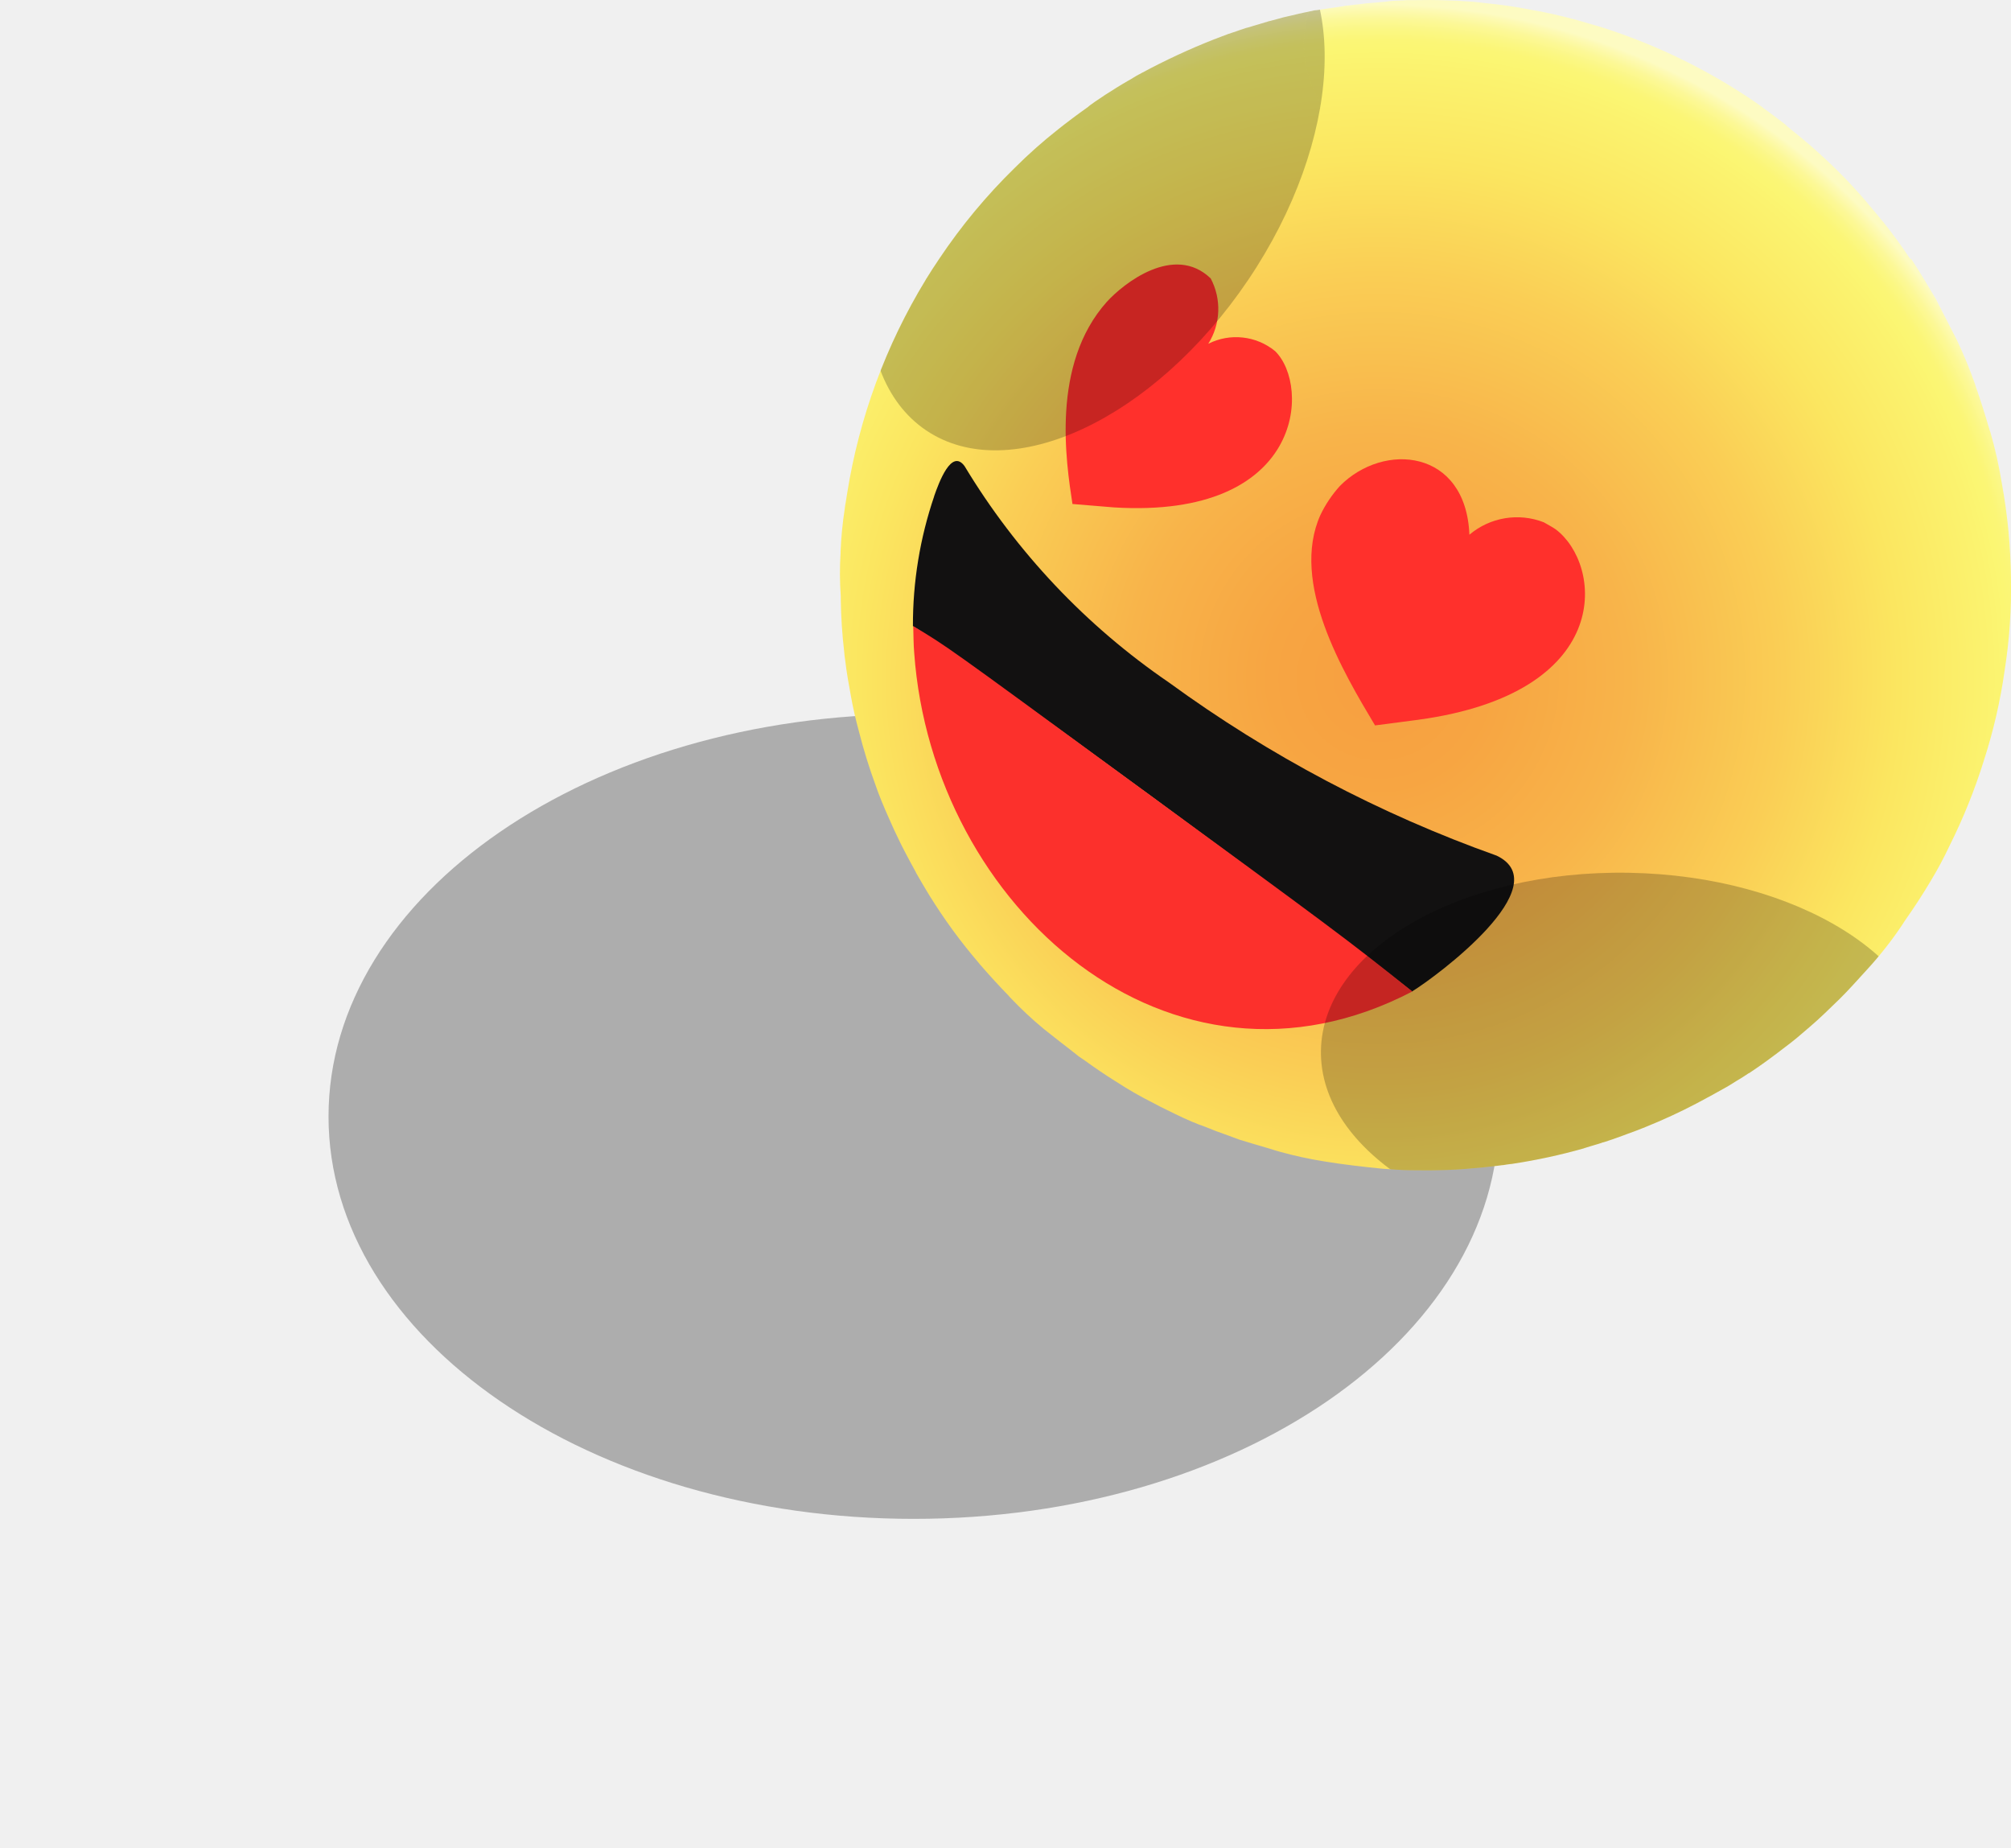
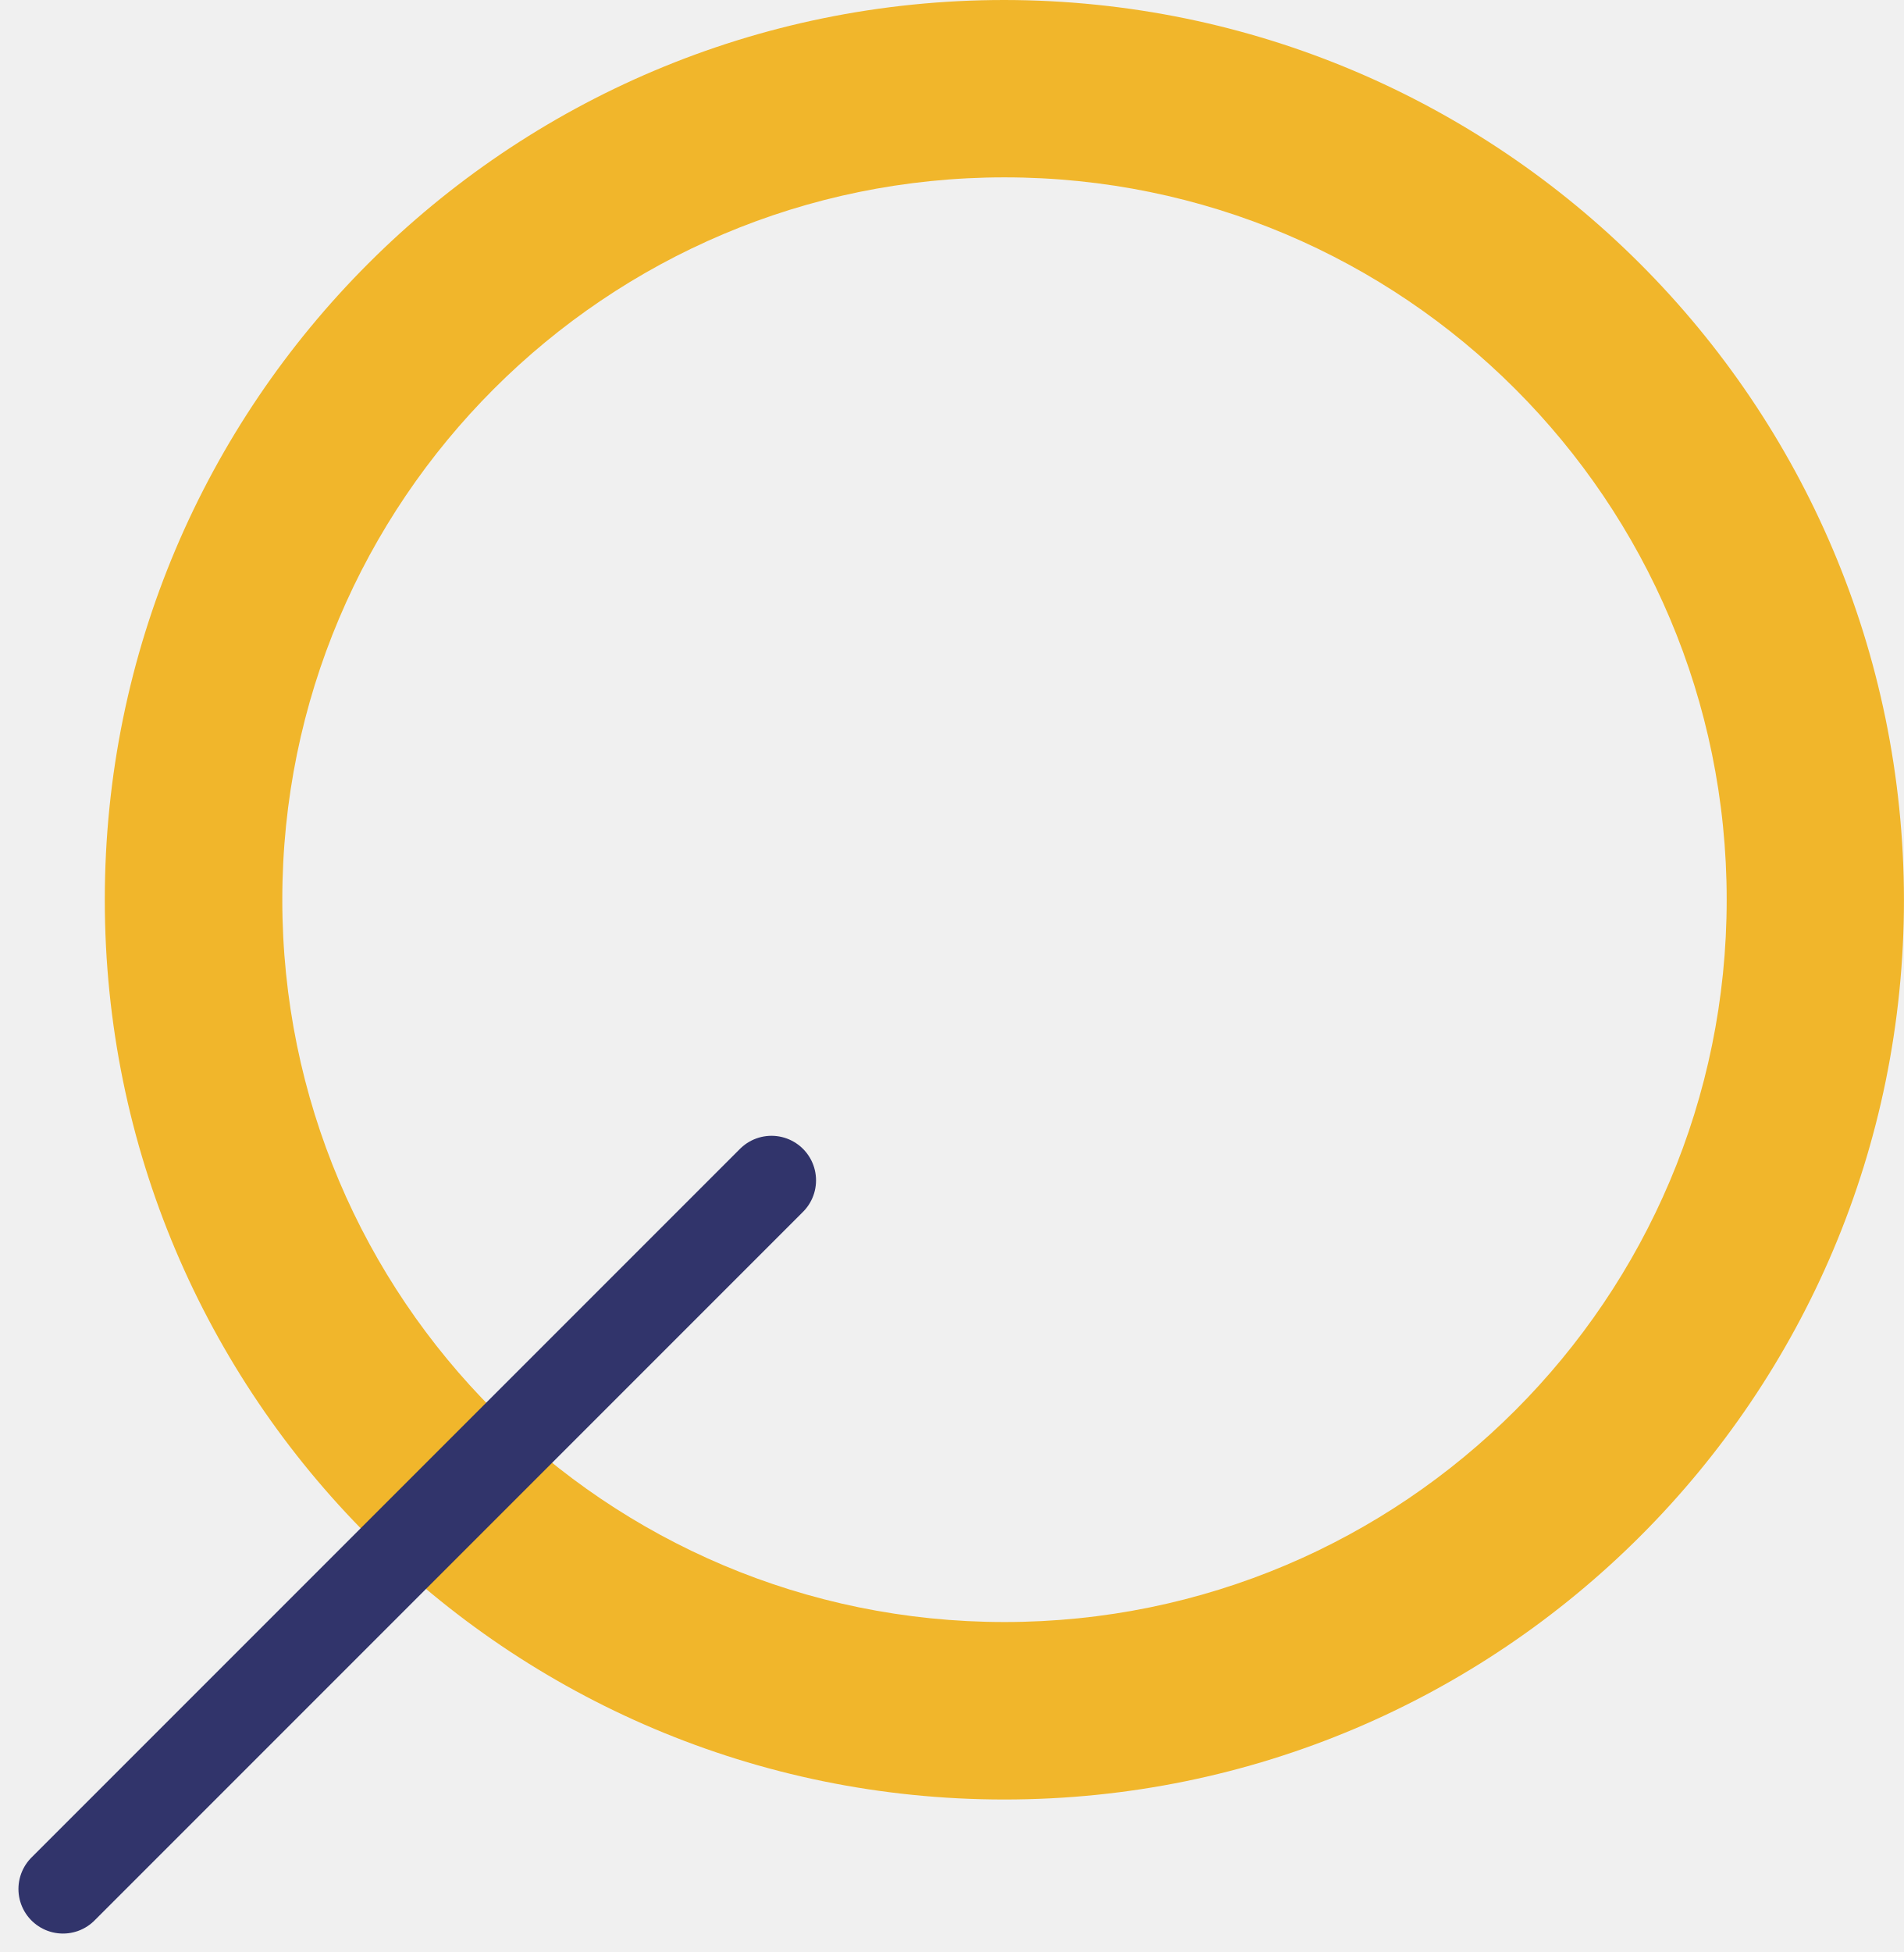
- <svg xmlns="http://www.w3.org/2000/svg" xmlns:xlink="http://www.w3.org/1999/xlink" width="82.478" height="75.758" viewBox="0 0 82.478 75.758">
-   <defs>
-     <radialGradient id="radial-gradient" cx="0.471" cy="0.58" r="0.575" gradientTransform="matrix(-0.999, -0.004, -0.004, 1, 0.933, 0.001)" gradientUnits="objectBoundingBox">
-       <stop offset="0" stop-color="#f79f40" />
-       <stop offset="0.163" stop-color="#f7a542" />
-       <stop offset="0.371" stop-color="#f8b44a" />
-       <stop offset="0.601" stop-color="#face55" />
-       <stop offset="0.771" stop-color="#fbe660" />
-       <stop offset="0.91" stop-color="#fbf36f" />
-       <stop offset="0.932" stop-color="#fbf672" />
-       <stop offset="0.947" stop-color="#fbf676" />
-       <stop offset="0.962" stop-color="#fbf783" />
-       <stop offset="0.978" stop-color="#fcf897" />
-       <stop offset="0.994" stop-color="#fdfab4" />
-       <stop offset="1" stop-color="#fdfbc2" />
-     </radialGradient>
-     <clipPath id="clip-path">
-       <path id="Trazado_116496" data-name="Trazado 116496" d="M52.65,29.84v-.06c0-.11-.03-.77-.15-1.75-.01-.09-.02-.17-.03-.26-.02-.12-.04-.25-.06-.38a23.894,23.894,0,0,0-3.15-8.77c0-.01-.01-.01-.01-.02-.17-.29-.35-.57-.54-.85h0a23.353,23.353,0,0,0-3.06-3.74,20.449,20.449,0,0,0-1.77-1.6c-.39-.32-.78-.62-1.19-.91a.265.265,0,0,1-.06-.05l-.05-.04-.21-.15c-.26-.18-.55-.37-.86-.57h0c-.01-.01-.02-.01-.03-.02-.15-.09-.3-.19-.47-.28-.07-.04-.15-.09-.22-.13s-.12-.07-.19-.11a1.092,1.092,0,0,0-.15-.08,25.413,25.413,0,0,0-2.93-1.4c-.26-.11-.47-.18-.58-.23l-.18-.07-.18-.07c-.01,0-.02-.01-.03-.01l-.04-.01-.3-.1-.04-.01c-.01,0-.03-.01-.04-.01l-.2-.07a2.759,2.759,0,0,0-.27-.08l-.23-.07c-.04-.01-.09-.03-.13-.04-.01,0-.03-.01-.04-.01s-.03-.01-.05-.01a.636.636,0,0,1-.07-.02l-.26-.07-.22-.06c-.07-.02-.14-.03-.21-.05h-.01l-.13-.03-.25-.06-.18-.04a2.049,2.049,0,0,0-.24-.05c-.01,0-.03-.01-.04-.01-.06-.01-.12-.03-.18-.04l-.11-.02-.13-.03h-.02l-.04-.01c-.02,0-.05-.01-.07-.01a1.766,1.766,0,0,1-.2-.04.6.6,0,0,0-.12-.02h0a2.068,2.068,0,0,1-.22-.04l-.19-.03c-.03-.01-.07-.01-.11-.02a.985.985,0,0,0-.17-.02,1,1,0,0,0-.16-.02l-.27-.03-.25-.03c-.03,0-.05-.01-.08-.01h-.02a1.641,1.641,0,0,0-.23-.02l-.34-.03c-.08-.01-.16-.01-.23-.02-.09-.01-.17-.01-.26-.02s-.18-.01-.27-.02A.97.97,0,0,1,29.76,7h-.37c-.48-.01-.96-.01-1.45,0-.11,0-.21,0-.31.01s-.22.01-.32.02c-.07,0-.13.01-.19.01-.16.01-.31.02-.46.04-.05,0-.11.01-.16.01-.22.02-.43.04-.64.07-.1.01-.2.02-.3.04h-.01c-.02,0-.04.01-.06.01q-.24.03-.45.06c-.11.02-.23.04-.34.05-.26.04-.47.08-.61.11-.7.14-1.38.3-2.06.5-.41.11-.77.22-1.21.38a24.021,24.021,0,0,0-5.31,2.61h0c-.17.11-.33.22-.49.33a.265.265,0,0,0-.06.05c-.28.2-.56.4-.84.61a.423.423,0,0,1-.07.05l-.02.02-.02.02c-.01.01-.02.02-.03.02s-.02.01-.03.02c-.08.06-.15.12-.23.18-.15.12-.3.24-.44.36-.08.07-.16.13-.24.2-.16.14-.32.27-.46.4l-.02.02-.02.02c-.03.03-.07.06-.1.09-.75.69-1.21,1.19-1.24,1.22-.23.25-.46.51-.69.77-.16.19-.33.38-.5.59-.01.01-.02.03-.04.04l-.03.03c-.34.42-.69.89-1.08,1.46l-.01.01-.01.01c-.01.01-.01.02-.02.02-.18.26-.36.55-.54.86-.16.26-.32.52-.46.75l-.46.88c-.15.29-.29.56-.42.82a16.758,16.758,0,0,0-.76,1.82h0v.01c-.22.6-.42,1.23-.6,1.84l-.01.02a.037.037,0,0,1-.01.03,17.968,17.968,0,0,0-.5,2.13,23.506,23.506,0,0,0-.17,7.66,22.794,22.794,0,0,0,.82,3.68,23.944,23.944,0,0,0,1.38,3.51,15.311,15.311,0,0,0,.75,1.42c.32.56.68,1.11,1.06,1.66.04.07.09.13.13.2a16,16,0,0,0,1.39,1.8c.34.37.78.88,1.14,1.24s.83.82,1.22,1.15h0c.42.37.6.53.99.83q.72.585,1.47,1.08h.01c.16.11.32.22.49.32.19.12.38.24.55.34.09.05.22.13.36.21a.573.573,0,0,1,.07.04c.15.09.33.18.52.29.04.02.09.05.13.07a22.789,22.789,0,0,0,2.12,1c.18.07.42.17.7.28l.24.09.42.15.3.1.11.03c.01,0,.01,0,.02.01l.16.05a2.759,2.759,0,0,0,.27.08l.26.08c.01,0,.02,0,.02.01a22.1,22.1,0,0,0,2.96.66l.09.01c.08.01.17.03.27.04h.03l.23.03.53.06c.24.03.56.05.79.07s.49.03.74.04h.02c.13.01.25.01.37.01.33.01.77,0,1.1.01s.79-.03,1.13-.05c.72-.06,1.68-.17,2.39-.28a18.747,18.747,0,0,0,1.84-.38c.14-.04.28-.08.43-.12.43-.12.87-.25,1.24-.36l.43-.16c.35-.12.69-.25,1.03-.38l.17-.06c.4-.15.89-.38,1.32-.59.19-.09.37-.18.55-.28a15.71,15.71,0,0,0,1.56-.88c.02-.01.03-.02.05-.03.41-.26.82-.52,1.22-.81.09-.06.18-.12.26-.17l.44-.34c.12-.09.23-.18.35-.27l.66-.52a14.289,14.289,0,0,0,1.37-1.26l.03-.03.07-.07c.35-.35.74-.77,1.2-1.29a.138.138,0,0,0,.03-.04h0a20.958,20.958,0,0,0,2.02-2.71c.01-.01.01-.02.02-.03.19-.3.38-.61.57-.95v-.01h0c.08-.14.16-.29.24-.44.11-.2.22-.41.31-.59l.09-.18c.16-.32.31-.65.47-.99.21-.47.41-.94.56-1.36h0c.26-.7.5-1.44.71-2.23.13-.48.25-.96.33-1.41.1-.48.18-.98.25-1.5.02-.12.03-.23.05-.34.08-.69.14-1.41.16-2.14v-.13C52.68,31.04,52.68,30.45,52.65,29.84Z" transform="translate(-4.654 -6.992)" />
-     </clipPath>
-     <linearGradient id="linear-gradient" x1="-0.166" y1="-323.933" x2="-1.166" y2="-323.933" gradientUnits="objectBoundingBox">
-       <stop offset="0" stop-color="#19b79c" />
-       <stop offset="0.405" stop-color="#1dbb9e" />
-       <stop offset="0.825" stop-color="#2ac8a3" />
-       <stop offset="0.997" stop-color="#31cfa6" />
-     </linearGradient>
-     <linearGradient id="linear-gradient-2" x1="-2.106" y1="-363.238" x2="-3.08" y2="-363.238" xlink:href="#linear-gradient" />
-     <clipPath id="clip-path-2">
-       <path id="Trazado_116504" data-name="Trazado 116504" d="M4.652,29.65v-.06a15.757,15.757,0,0,1,.17-1.74,2.335,2.335,0,0,1,.04-.26c.02-.12.04-.25.06-.38a24.088,24.088,0,0,1,3.22-8.75c0-.01.01-.01.01-.02.18-.29.36-.57.55-.85h0a23.39,23.39,0,0,1,3.09-3.72,20.134,20.134,0,0,1,1.78-1.58q.585-.465,1.2-.9a.265.265,0,0,0,.06-.05l.05-.04.21-.15c.26-.18.55-.37.86-.56h0c.01-.01.02-.01.03-.02.15-.09.31-.19.47-.28a2.53,2.53,0,0,0,.22-.13c.06-.04.12-.07.19-.11.05-.03.1-.05.15-.08a27.308,27.308,0,0,1,2.95-1.37c.26-.1.47-.18.58-.22l.18-.06.18-.06c.01,0,.02-.01.03-.01l.05-.02.3-.1.04-.01c.01,0,.03-.01.04-.01l.2-.06c.08-.02.19-.06.27-.08l.23-.07a.647.647,0,0,0,.13-.04c.01,0,.03-.01.04-.01s.03-.01.05-.01a.637.637,0,0,0,.07-.02l.26-.07.22-.06c.07-.02.14-.03.21-.05h.01l.13-.03c.08-.02.18-.04.25-.06l.18-.04c.08-.02.16-.03.24-.05.01,0,.03-.01.04-.01a1.163,1.163,0,0,0,.18-.04l.11-.01.13-.02h.02l.04-.01c.02,0,.05-.01.07-.01l.2-.03c.04-.01.09-.01.13-.02h0l.22-.03.19-.03a.516.516,0,0,0,.11-.02.985.985,0,0,1,.17-.02c.06-.01.11-.01.16-.02l.27-.03.25-.03c.03,0,.05-.01.08-.01h.02c.07-.01.15-.01.23-.02l.34-.03c.08-.01.16-.01.23-.02a1.569,1.569,0,0,1,.24-.03,2.437,2.437,0,0,1,.27-.01.86.86,0,0,1,.16-.01l.15-.01h.24c.49-.01.97-.01,1.45.01.11,0,.21.01.31.01s.22.01.32.02c.07,0,.13.01.19.01.16.01.31.02.46.04.05.01.11.01.16.02.22.02.43.05.64.07.1.01.2.03.3.04h.01c.02,0,.04.01.06.01.16.02.31.05.45.07l.34.06c.26.05.47.09.6.11.69.14,1.38.31,2.06.52.41.11.76.23,1.21.39a24.178,24.178,0,0,1,5.28,2.65h0c.16.11.33.22.49.34a.265.265,0,0,1,.06.05c.28.2.56.41.83.62a.424.424,0,0,0,.07.05l.02.02.02.02.03.03c.01.01.02.01.02.02.08.06.15.12.22.18.15.12.3.24.44.36.08.07.16.14.24.2.16.14.31.28.46.41l.02.02.02.02c.03.03.07.06.1.09.75.69,1.2,1.2,1.23,1.23.23.25.46.51.68.78.16.19.32.38.49.59.01.01.02.03.04.04l.02.03c.33.42.69.89,1.07,1.47l.04.01.01.01c.01.01.01.02.02.02.17.26.36.56.54.86.16.26.31.53.45.75l.45.88c.15.29.29.56.42.82a18.431,18.431,0,0,1,.75,1.83h0v.01c.21.6.41,1.23.59,1.85l.01.02a.037.037,0,0,0,.01.03,17.59,17.59,0,0,1,.48,2.14,22.71,22.71,0,0,1,.37,3.87,21.465,21.465,0,0,1-.26,3.8,21.96,21.96,0,0,1-.85,3.68,23.286,23.286,0,0,1-1.41,3.5,15.244,15.244,0,0,1-.76,1.42c-.33.56-.69,1.11-1.07,1.65-.04.07-.09.13-.13.2a15.2,15.2,0,0,1-1.41,1.79c-.34.37-.79.88-1.15,1.23s-.84.82-1.22,1.14h0c-.43.37-.6.52-1,.82-.49.38-.98.74-1.48,1.07H41.9c-.16.11-.32.21-.49.31-.19.12-.38.24-.55.33-.09.05-.22.12-.36.2a.574.574,0,0,0-.07.04c-.15.08-.33.18-.52.28-.04.02-.09.05-.13.07a23.108,23.108,0,0,1-2.12.98c-.18.07-.42.17-.71.27l-.24.09-.42.15-.3.1-.11.03c-.01,0-.01,0-.02.01l-.16.05c-.08.02-.19.06-.27.08l-.26.08c-.01,0-.02,0-.02.01a23.962,23.962,0,0,1-2.96.64l-.09.01c-.08.01-.17.02-.27.04H31.8l-.23.03-.53.06c-.24.02-.56.05-.79.07s-.49.03-.74.04h-.02c-.13,0-.25.01-.37.01-.33.01-.77,0-1.1,0s-.79-.04-1.13-.06c-.72-.07-1.68-.18-2.39-.3a16.281,16.281,0,0,1-1.84-.4c-.14-.04-.28-.08-.43-.13-.43-.12-.87-.26-1.24-.37l-.43-.16c-.35-.12-.69-.25-1.03-.39l-.17-.06c-.4-.15-.88-.38-1.32-.6-.19-.09-.37-.18-.55-.28a15.612,15.612,0,0,1-1.55-.89.219.219,0,0,0-.05-.03c-.41-.26-.81-.53-1.21-.82-.09-.06-.17-.12-.25-.17L14,49.97c-.12-.09-.23-.18-.35-.27l-.66-.52a15.233,15.233,0,0,1-1.36-1.27l-.03-.03-.06-.07c-.34-.35-.74-.78-1.19-1.3a.138.138,0,0,1-.03-.04h0a21.889,21.889,0,0,1-2-2.73c-.01-.01-.01-.02-.02-.03-.18-.3-.37-.61-.56-.95v-.01h0c-.08-.14-.16-.29-.24-.44-.11-.21-.22-.41-.31-.59l-.09-.18c-.16-.32-.31-.65-.46-.99-.21-.47-.41-.95-.55-1.36h0a22.441,22.441,0,0,1-.69-2.23c-.13-.48-.24-.96-.32-1.41-.09-.49-.18-.98-.24-1.5-.02-.12-.03-.23-.04-.34a21.166,21.166,0,0,1-.14-2.14v-.13A13.347,13.347,0,0,1,4.652,29.65Z" transform="translate(-4.627 -6.983)" fill="url(#radial-gradient)" />
-     </clipPath>
-   </defs>
-   <g id="Grupo_157926" data-name="Grupo 157926" transform="translate(13.474)">
-     <ellipse id="Elipse_4737" data-name="Elipse 4737" cx="24" cy="16.5" rx="24" ry="16.5" transform="translate(0 29.284)" fill="#0b0b0b" opacity="0.292" style="mix-blend-mode: multiply;isolation: isolate" />
-     <path id="Trazado_116493" data-name="Trazado 116493" d="M4.652,29.65v-.06a15.757,15.757,0,0,1,.17-1.74,2.335,2.335,0,0,1,.04-.26c.02-.12.04-.25.06-.38a24.088,24.088,0,0,1,3.22-8.75c0-.01.01-.01.01-.02.18-.29.36-.57.55-.85h0a23.39,23.39,0,0,1,3.09-3.72,20.134,20.134,0,0,1,1.78-1.58q.585-.465,1.2-.9a.265.265,0,0,0,.06-.05l.05-.04.21-.15c.26-.18.55-.37.86-.56h0c.01-.01.02-.01.03-.02.15-.09.31-.19.47-.28a2.53,2.53,0,0,0,.22-.13c.06-.04.12-.07.19-.11.05-.03.1-.05.15-.08a27.308,27.308,0,0,1,2.95-1.37c.26-.1.47-.18.58-.22l.18-.06.18-.06c.01,0,.02-.01.03-.01l.05-.02.3-.1.04-.01c.01,0,.03-.01.04-.01l.2-.06c.08-.02.19-.06.27-.08l.23-.07a.647.647,0,0,0,.13-.04c.01,0,.03-.01.04-.01s.03-.01.05-.01a.637.637,0,0,0,.07-.02l.26-.07.22-.06c.07-.02.14-.03.21-.05h.01l.13-.03c.08-.02.18-.04.25-.06l.18-.04c.08-.02.16-.03.24-.05.01,0,.03-.01.04-.01a1.163,1.163,0,0,0,.18-.04l.11-.01.13-.02h.02l.04-.01c.02,0,.05-.01.07-.01l.2-.03c.04-.01.09-.01.13-.02h0l.22-.03.19-.03a.516.516,0,0,0,.11-.02.985.985,0,0,1,.17-.02c.06-.01.11-.01.16-.02l.27-.03.25-.03c.03,0,.05-.01.08-.01h.02c.07-.01.15-.01.23-.02l.34-.03c.08-.01.16-.01.23-.02a1.569,1.569,0,0,1,.24-.03,2.437,2.437,0,0,1,.27-.01.86.86,0,0,1,.16-.01l.15-.01h.24c.49-.01.97-.01,1.45.01.11,0,.21.01.31.01s.22.01.32.02c.07,0,.13.01.19.01.16.01.31.02.46.04.05.01.11.01.16.02.22.02.43.05.64.07.1.01.2.03.3.04h.01c.02,0,.04.01.06.01.16.02.31.05.45.07l.34.06c.26.05.47.09.6.11.69.14,1.38.31,2.06.52.41.11.76.23,1.21.39a24.178,24.178,0,0,1,5.28,2.65h0c.16.11.33.22.49.34a.265.265,0,0,1,.06.05c.28.2.56.41.83.62a.424.424,0,0,0,.07.05l.02.02.02.02.03.03c.01.01.02.01.02.02.08.06.15.12.22.18.15.12.3.24.44.36.08.07.16.14.24.2.16.14.31.28.46.41l.02.02.02.02c.03.03.07.06.1.09.75.69,1.2,1.2,1.23,1.23.23.25.46.51.68.78.16.19.32.38.49.59.01.01.02.03.04.04l.02.03c.33.42.69.89,1.07,1.47l.04.01.01.01c.01.01.01.02.02.02.17.26.36.56.54.86.16.26.31.53.45.75l.45.88c.15.29.29.56.42.82a18.431,18.431,0,0,1,.75,1.83h0v.01c.21.6.41,1.23.59,1.85l.01.02a.037.037,0,0,0,.01.03,17.59,17.59,0,0,1,.48,2.14,22.71,22.71,0,0,1,.37,3.87,21.465,21.465,0,0,1-.26,3.8,21.96,21.96,0,0,1-.85,3.68,23.286,23.286,0,0,1-1.41,3.5,15.244,15.244,0,0,1-.76,1.42c-.33.56-.69,1.11-1.07,1.65-.04.07-.09.13-.13.2a15.2,15.2,0,0,1-1.41,1.79c-.34.37-.79.88-1.15,1.23s-.84.82-1.22,1.14h0c-.43.37-.6.52-1,.82-.49.38-.98.74-1.48,1.07H41.9c-.16.11-.32.21-.49.31-.19.12-.38.24-.55.33-.09.05-.22.12-.36.2a.574.574,0,0,0-.07.04c-.15.08-.33.18-.52.28-.04.02-.09.05-.13.07a23.108,23.108,0,0,1-2.12.98c-.18.07-.42.17-.71.27l-.24.09-.42.15-.3.1-.11.03c-.01,0-.01,0-.02.01l-.16.05c-.08.02-.19.06-.27.08l-.26.08c-.01,0-.02,0-.02.01a23.962,23.962,0,0,1-2.96.64l-.09.01c-.08.01-.17.02-.27.04H31.8l-.23.03-.53.06c-.24.02-.56.05-.79.07s-.49.03-.74.04h-.02c-.13,0-.25.01-.37.01-.33.01-.77,0-1.1,0s-.79-.04-1.13-.06c-.72-.07-1.68-.18-2.39-.3a16.281,16.281,0,0,1-1.84-.4c-.14-.04-.28-.08-.43-.13-.43-.12-.87-.26-1.24-.37l-.43-.16c-.35-.12-.69-.25-1.03-.39l-.17-.06c-.4-.15-.88-.38-1.32-.6-.19-.09-.37-.18-.55-.28a15.612,15.612,0,0,1-1.55-.89.219.219,0,0,0-.05-.03c-.41-.26-.81-.53-1.21-.82-.09-.06-.17-.12-.25-.17L14,49.97c-.12-.09-.23-.18-.35-.27l-.66-.52a15.233,15.233,0,0,1-1.36-1.27l-.03-.03-.06-.07c-.34-.35-.74-.78-1.19-1.3a.138.138,0,0,1-.03-.04h0a21.889,21.889,0,0,1-2-2.73c-.01-.01-.01-.02-.02-.03-.18-.3-.37-.61-.56-.95v-.01h0c-.08-.14-.16-.29-.24-.44-.11-.21-.22-.41-.31-.59l-.09-.18c-.16-.32-.31-.65-.46-.99-.21-.47-.41-.95-.55-1.36h0a22.441,22.441,0,0,1-.69-2.23c-.13-.48-.24-.96-.32-1.41-.09-.49-.18-.98-.24-1.5-.02-.12-.03-.23-.04-.34a21.166,21.166,0,0,1-.14-2.14v-.13A13.347,13.347,0,0,1,4.652,29.65Z" transform="translate(16.349 -6.983)" fill="url(#radial-gradient)" />
-     <g id="Grupo_86225" data-name="Grupo 86225" transform="translate(20.955 0.009)" clip-path="url(#clip-path)">
-       <path id="Trazado_116494" data-name="Trazado 116494" d="M50.67,21.64a4.37,4.37,0,0,1,.18-.46C50.8,21.33,50.74,21.48,50.67,21.64Z" transform="translate(-48.844 -6.992)" fill="url(#linear-gradient)" />
-       <path id="Trazado_116495" data-name="Trazado 116495" d="M4.7,34.92c.03-.14.05-.28.08-.41C4.75,34.65,4.73,34.79,4.7,34.92Z" transform="translate(43.196 -6.992)" fill="url(#linear-gradient-2)" />
-     </g>
-     <path id="Trazado_116497" data-name="Trazado 116497" d="M25.873,27.33A16.375,16.375,0,0,0,25,32.66c2.26,1.39,16.97,12.2,20.47,14.98,1.03-.63,6.02-4.35,3.47-5.57a52.925,52.925,0,0,1-13.44-7.1,28.664,28.664,0,0,1-8.38-8.87c-.54-.75-1.06.69-1.25,1.23" transform="translate(-1.032 -6.983)" fill="#121111" />
-     <path id="Trazado_116499" data-name="Trazado 116499" d="M29.22,33.76c.75,10.43,10.52,19.05,20.43,13.88-2.65-2.12-3.33-2.62-11.66-8.71-7.45-5.46-7.45-5.46-8.81-6.27.01.33.01.77.04,1.1" transform="translate(-5.199 -6.983)" fill="#fc302c" />
-     <g id="Grupo_86231" data-name="Grupo 86231" transform="translate(40.307 18.833)">
-       <path id="Trazado_116501" data-name="Trazado 116501" d="M22.473,28.1c-1.25,2.78.93,6.44,2.24,8.63.65-.09,1.52-.19,2.17-.29,7.67-1.22,7.14-6.32,5.24-7.75-.14-.1-.34-.2-.49-.29a3.024,3.024,0,0,0-3.05.51c-.14-3.51-3.51-3.82-5.31-2a4.969,4.969,0,0,0-.8,1.19" transform="translate(-22.099 -25.816)" fill="#ff302c" />
-     </g>
-     <g id="Grupo_86232" data-name="Grupo 86232" transform="translate(30.232 10.846)">
-       <path id="Trazado_116503" data-name="Trazado 116503" d="M35.806,19.36c-2.3,2.57-1.67,6.58-1.41,8.29.51.04,1.19.1,1.7.14,7.78.48,8.08-4.98,6.61-6.41a2.529,2.529,0,0,0-2.74-.3,2.679,2.679,0,0,0,.1-2.68c-1.5-1.44-3.58.21-4.26.96" transform="translate(-34.117 -17.829)" fill="#ff302c" />
-     </g>
-     <g id="Enmascarar_grupo_59" data-name="Enmascarar grupo 59" transform="translate(20.976 0)" clip-path="url(#clip-path-2)">
-       <g id="Grupo_86233" data-name="Grupo 86233" transform="translate(-2.683 -7.272)" opacity="0.561" style="mix-blend-mode: multiply;isolation: isolate">
-         <g id="Grupo_86230" data-name="Grupo 86230" transform="translate(0)">
-           <ellipse id="Elipse_4734" data-name="Elipse 4734" cx="12.5" cy="7.5" rx="12.5" ry="7.5" transform="translate(21.707 1.557)" fill="#fff" opacity="0.743" />
-           <ellipse id="Elipse_4735" data-name="Elipse 4735" cx="12.5" cy="7.5" rx="12.5" ry="7.5" transform="translate(26.415 8.388) rotate(124)" opacity="0.387" />
-           <ellipse id="Elipse_4736" data-name="Elipse 4736" cx="12.5" cy="7.5" rx="12.5" ry="7.5" transform="matrix(-1, -0.017, 0.017, -1, 47.282, 58.274)" opacity="0.387" />
-         </g>
-       </g>
-     </g>
+ <svg xmlns="http://www.w3.org/2000/svg" width="64.114" height="65.718" viewBox="0 0 64.114 65.718">
+   <g id="Grupo_876757" data-name="Grupo 876757" transform="translate(-190.987 -43.566)">
+     <path id="Trazado_126011" data-name="Trazado 126011" d="M225.138,43.566a30.292,30.292,0,1,0,30.289,30.289A30.327,30.327,0,0,0,225.138,43.566Zm0,54.609a24.319,24.319,0,1,1,24.32-24.319A24.32,24.32,0,0,1,225.138,98.175Z" transform="translate(-0.327 0)" fill="#f1b62b" />
+     <line id="Línea_165" data-name="Línea 165" x1="23.858" y2="23.858" transform="translate(193.108 83.305)" fill="none" stroke="#31346b" stroke-linecap="round" stroke-miterlimit="10" stroke-width="3" />
  </g>
</svg>
